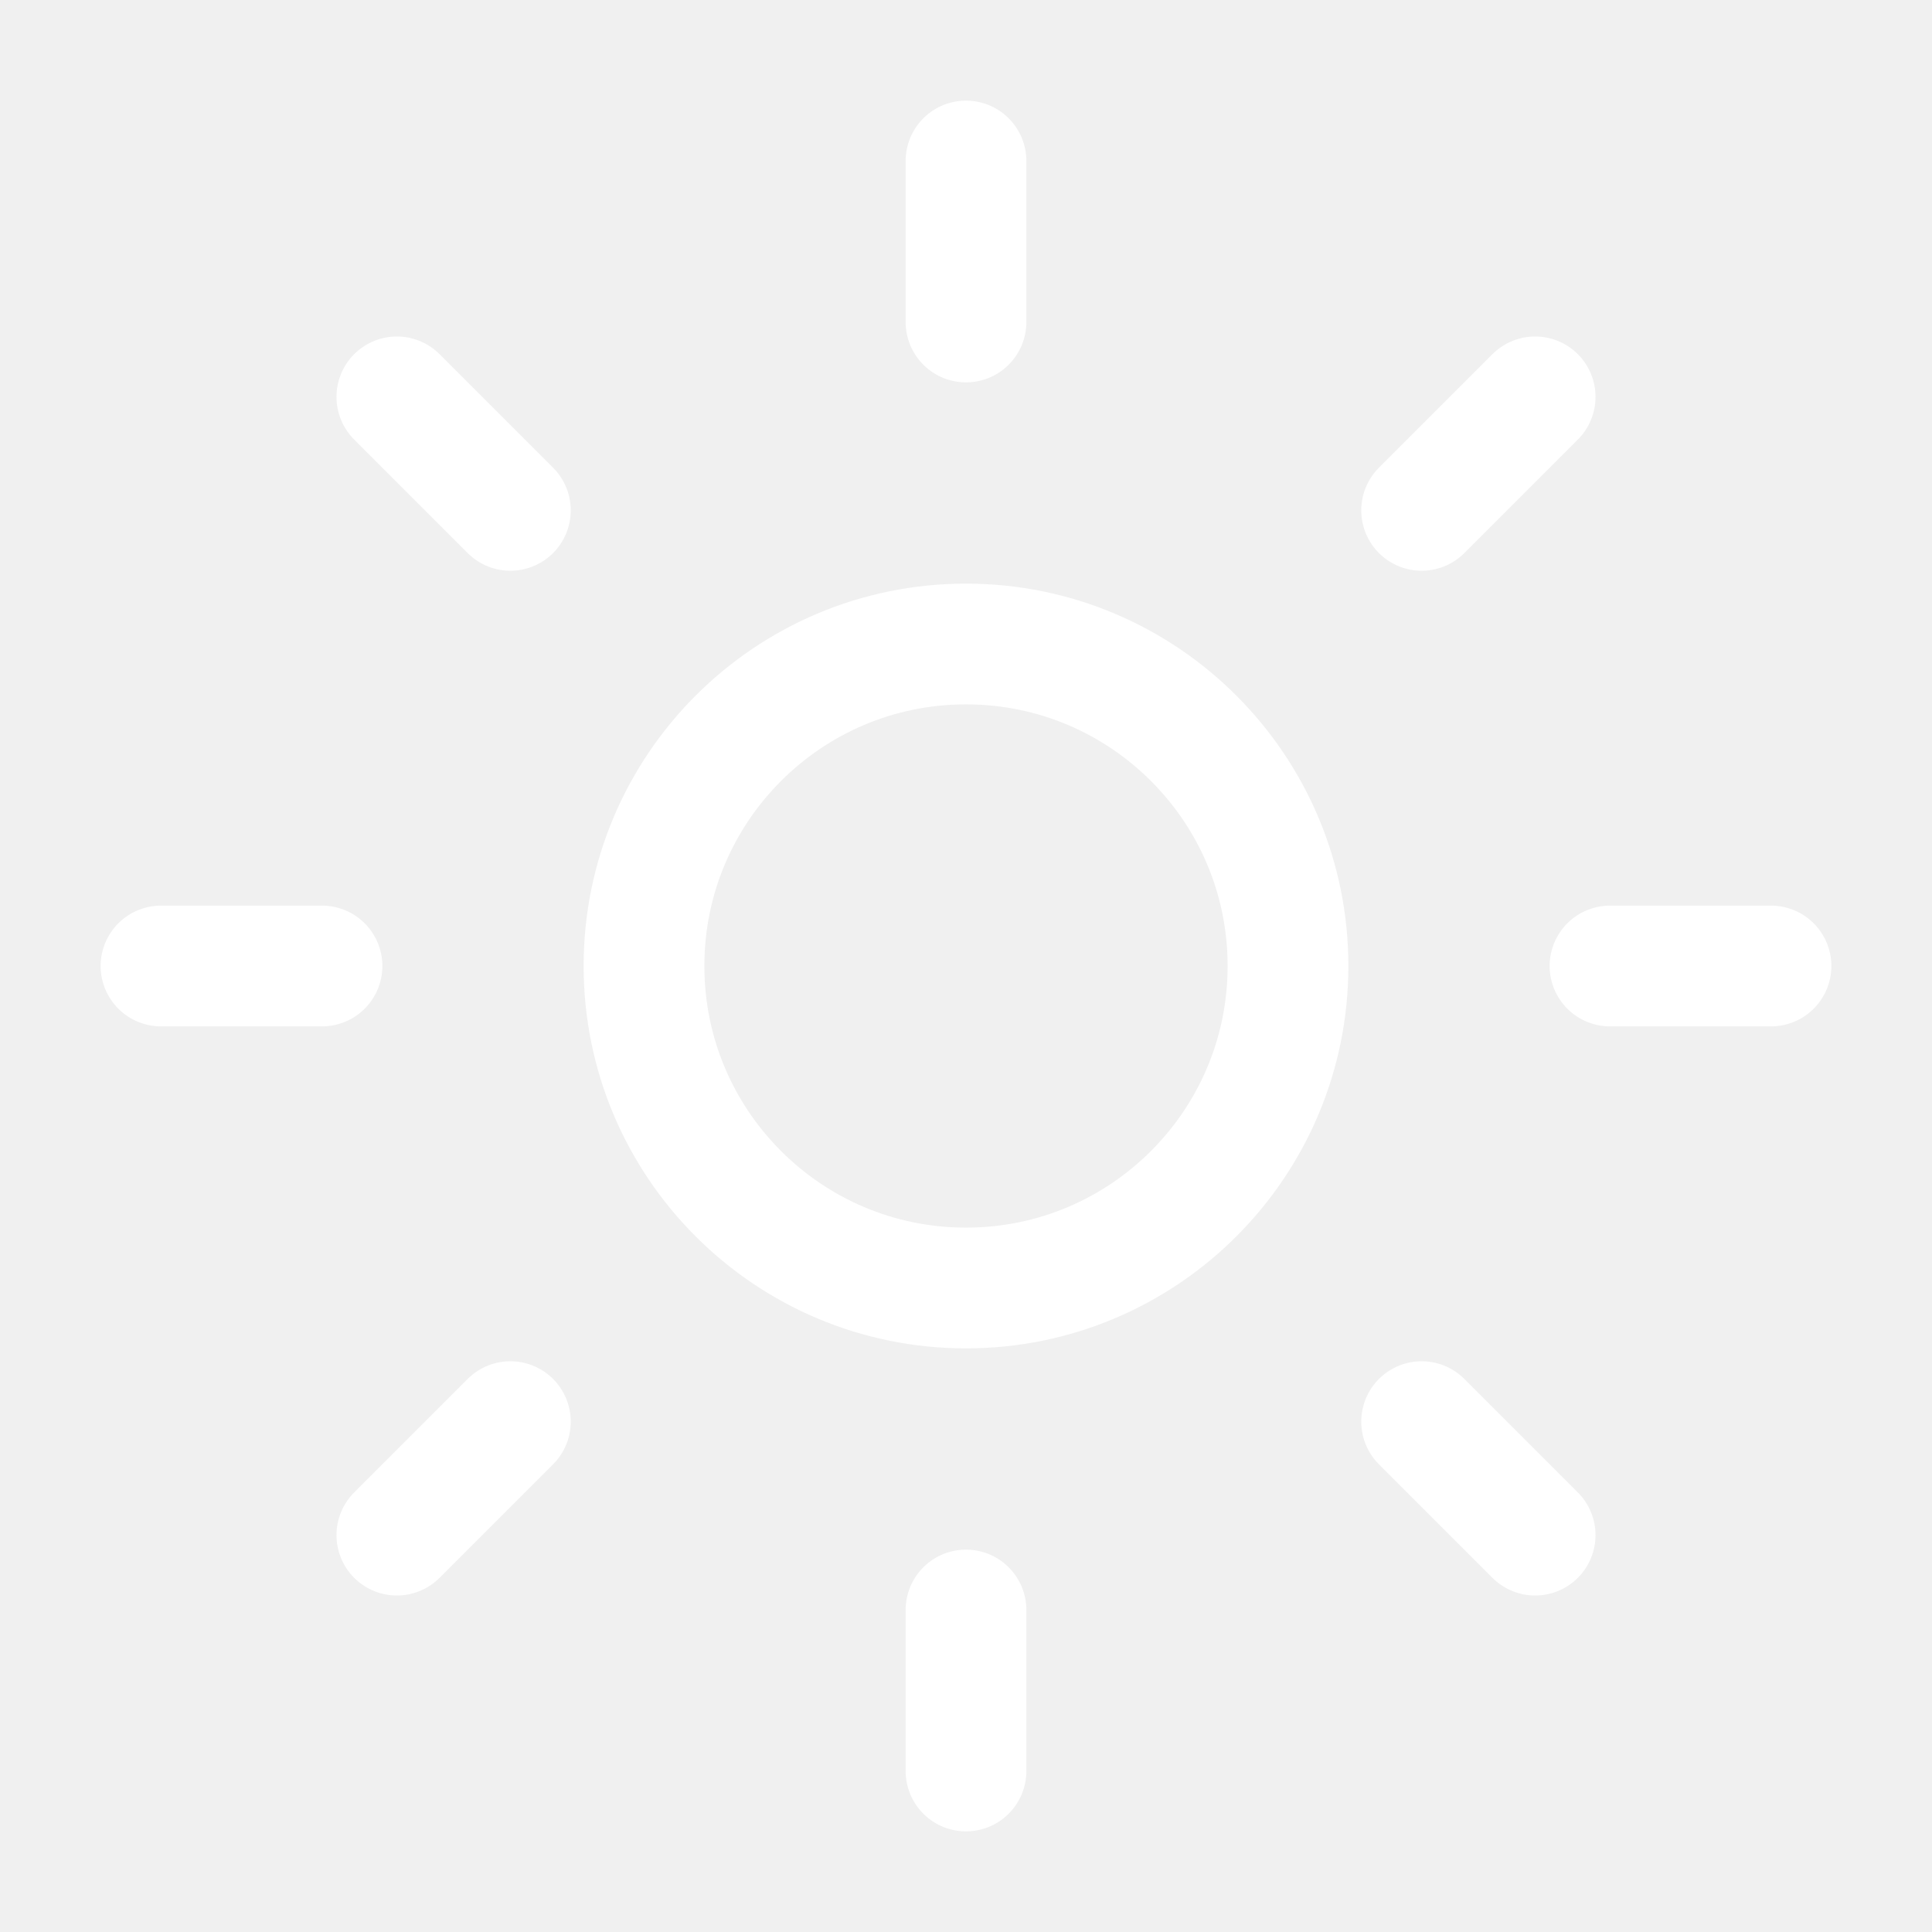
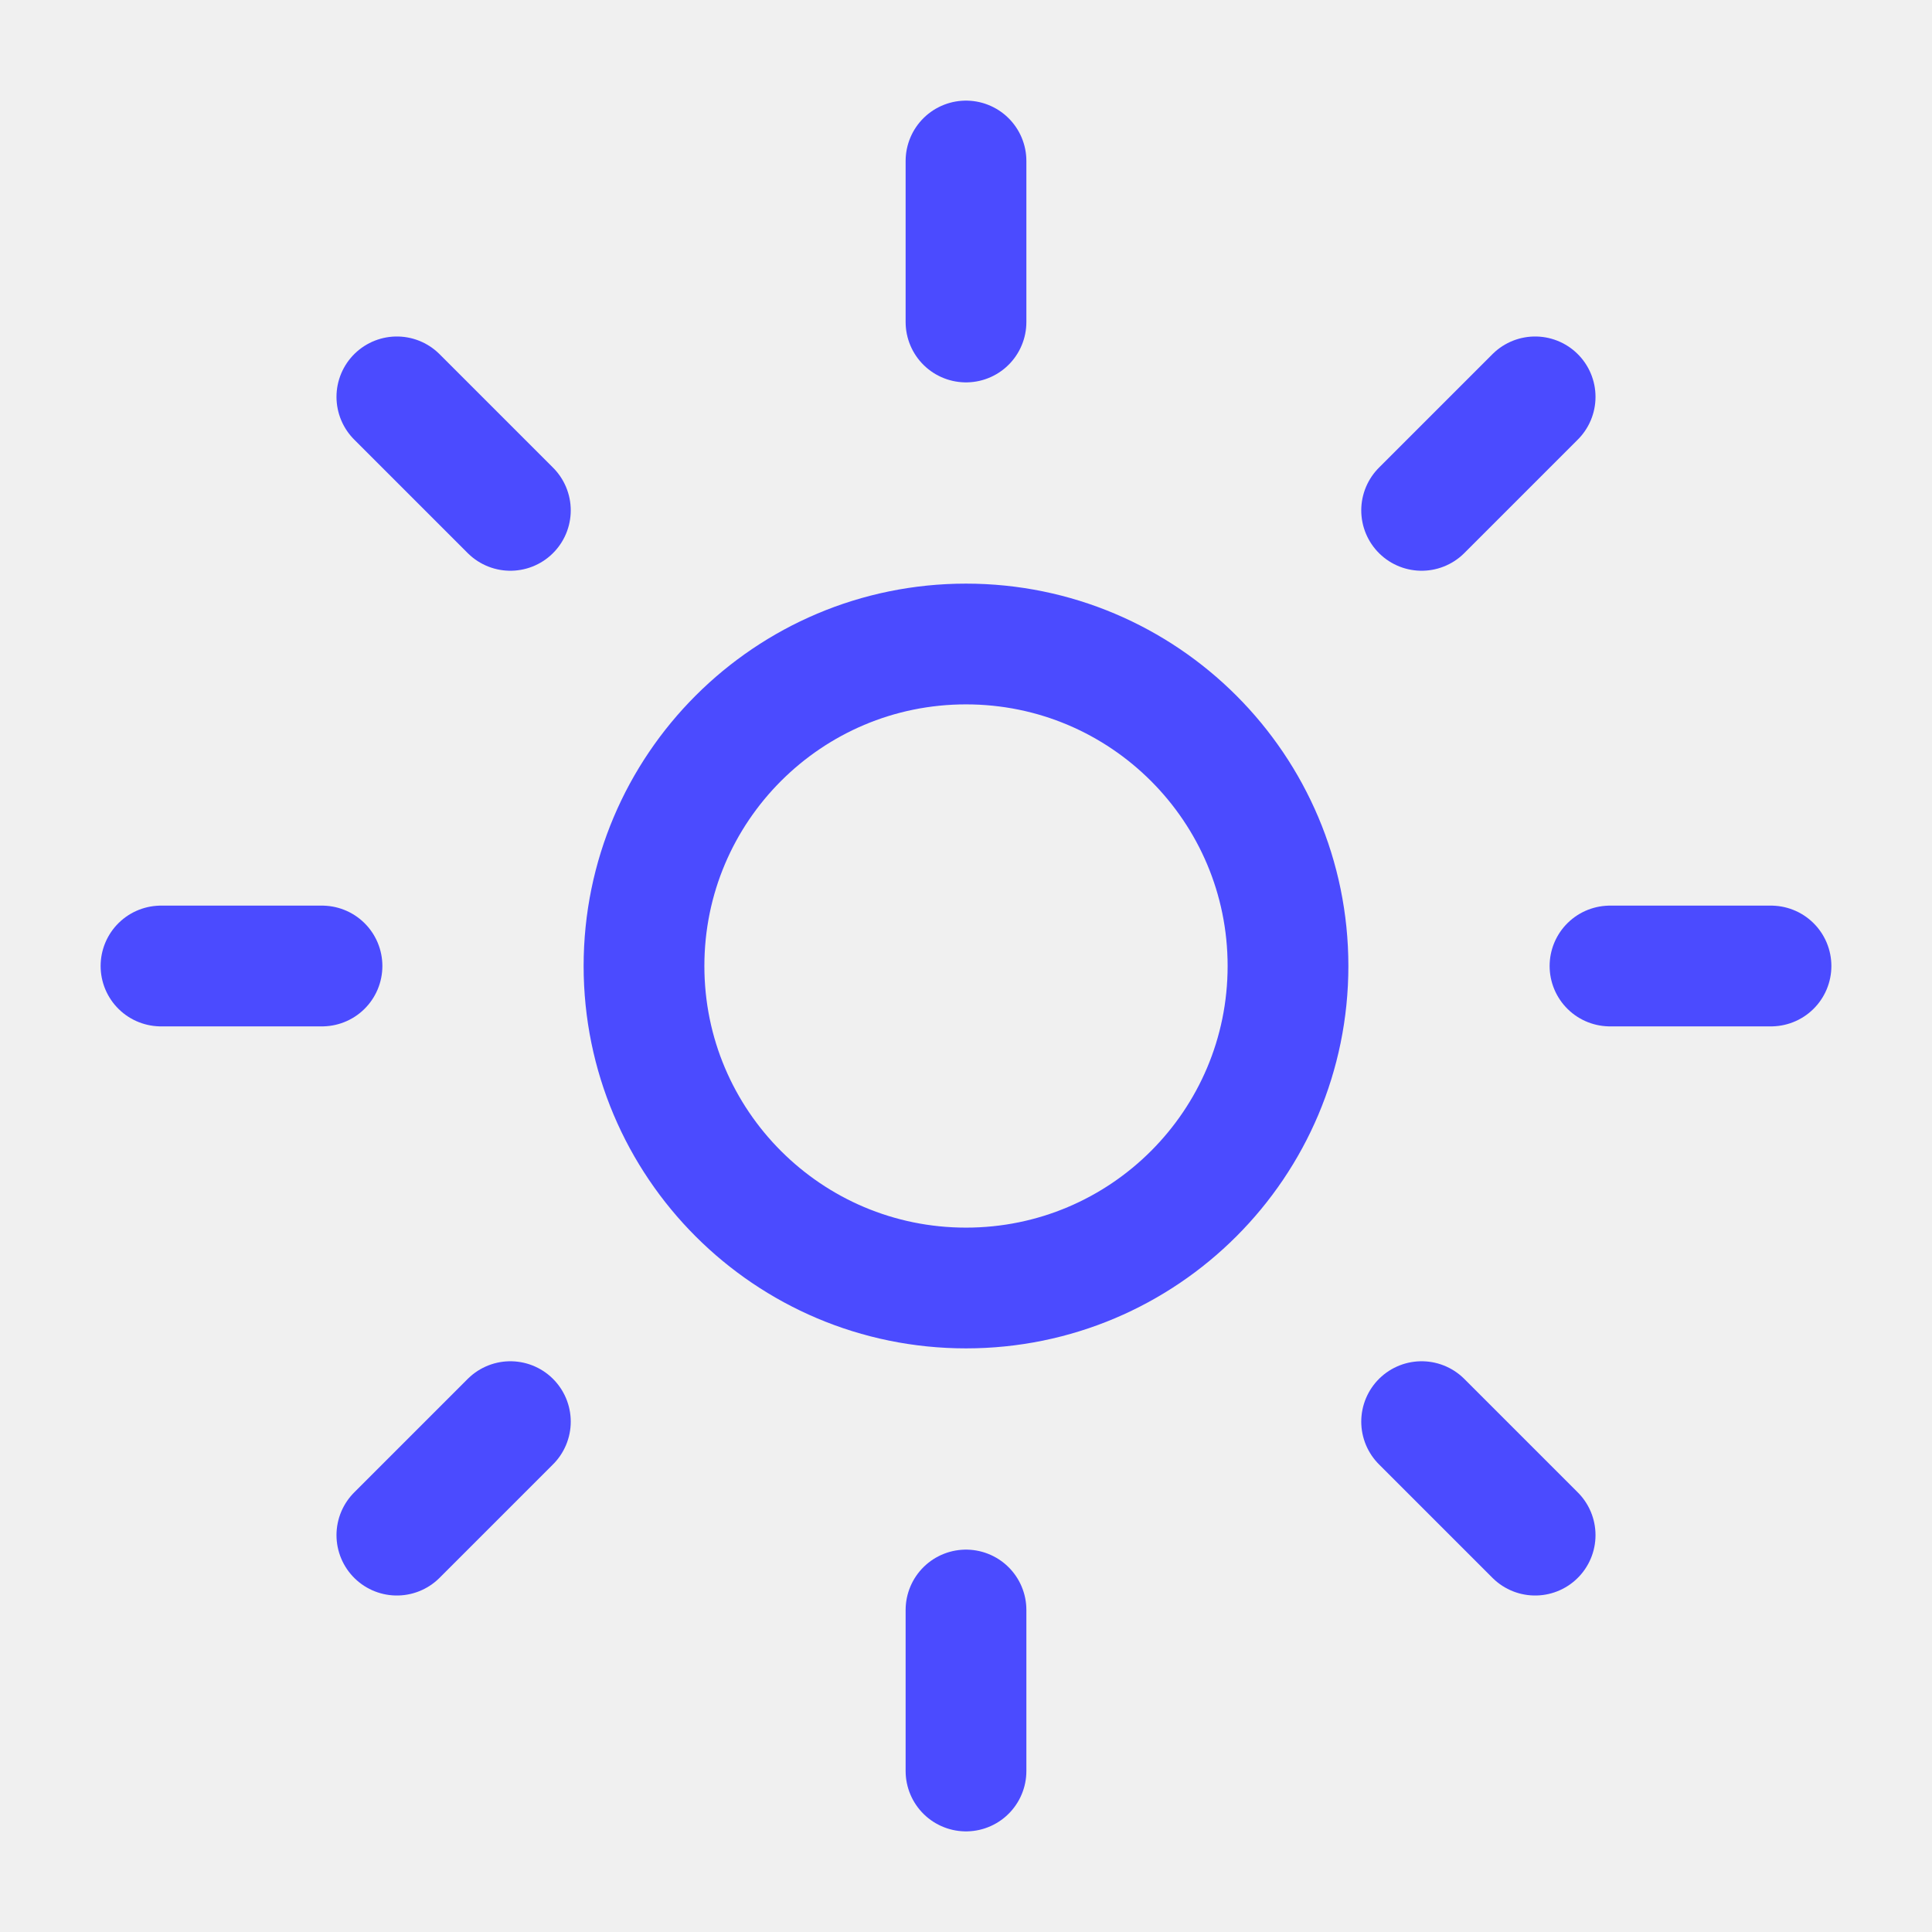
- <svg xmlns="http://www.w3.org/2000/svg" width="24" height="24" viewBox="0 0 24 24" fill="none" stroke="#ffffff" stroke-width="1.5" stroke-linecap="round" stroke-linejoin="round" class="lucide lucide-sun">
+ <svg xmlns="http://www.w3.org/2000/svg" width="24" height="24" viewBox="0 0 24 24" fill="none" stroke="#4b4bff" stroke-width="1.5" stroke-linecap="round" stroke-linejoin="round" class="lucide lucide-sun">
  <circle cx="12" cy="12" r="4" />
  <path d="M12 2v2" />
  <path d="M12 20v2" />
  <path d="m4.93 4.93 1.41 1.41" />
  <path d="m17.66 17.66 1.41 1.41" />
  <path d="M2 12h2" />
  <path d="M20 12h2" />
  <path d="m6.34 17.66-1.41 1.41" />
  <path d="m19.07 4.93-1.41 1.41" />
</svg>
